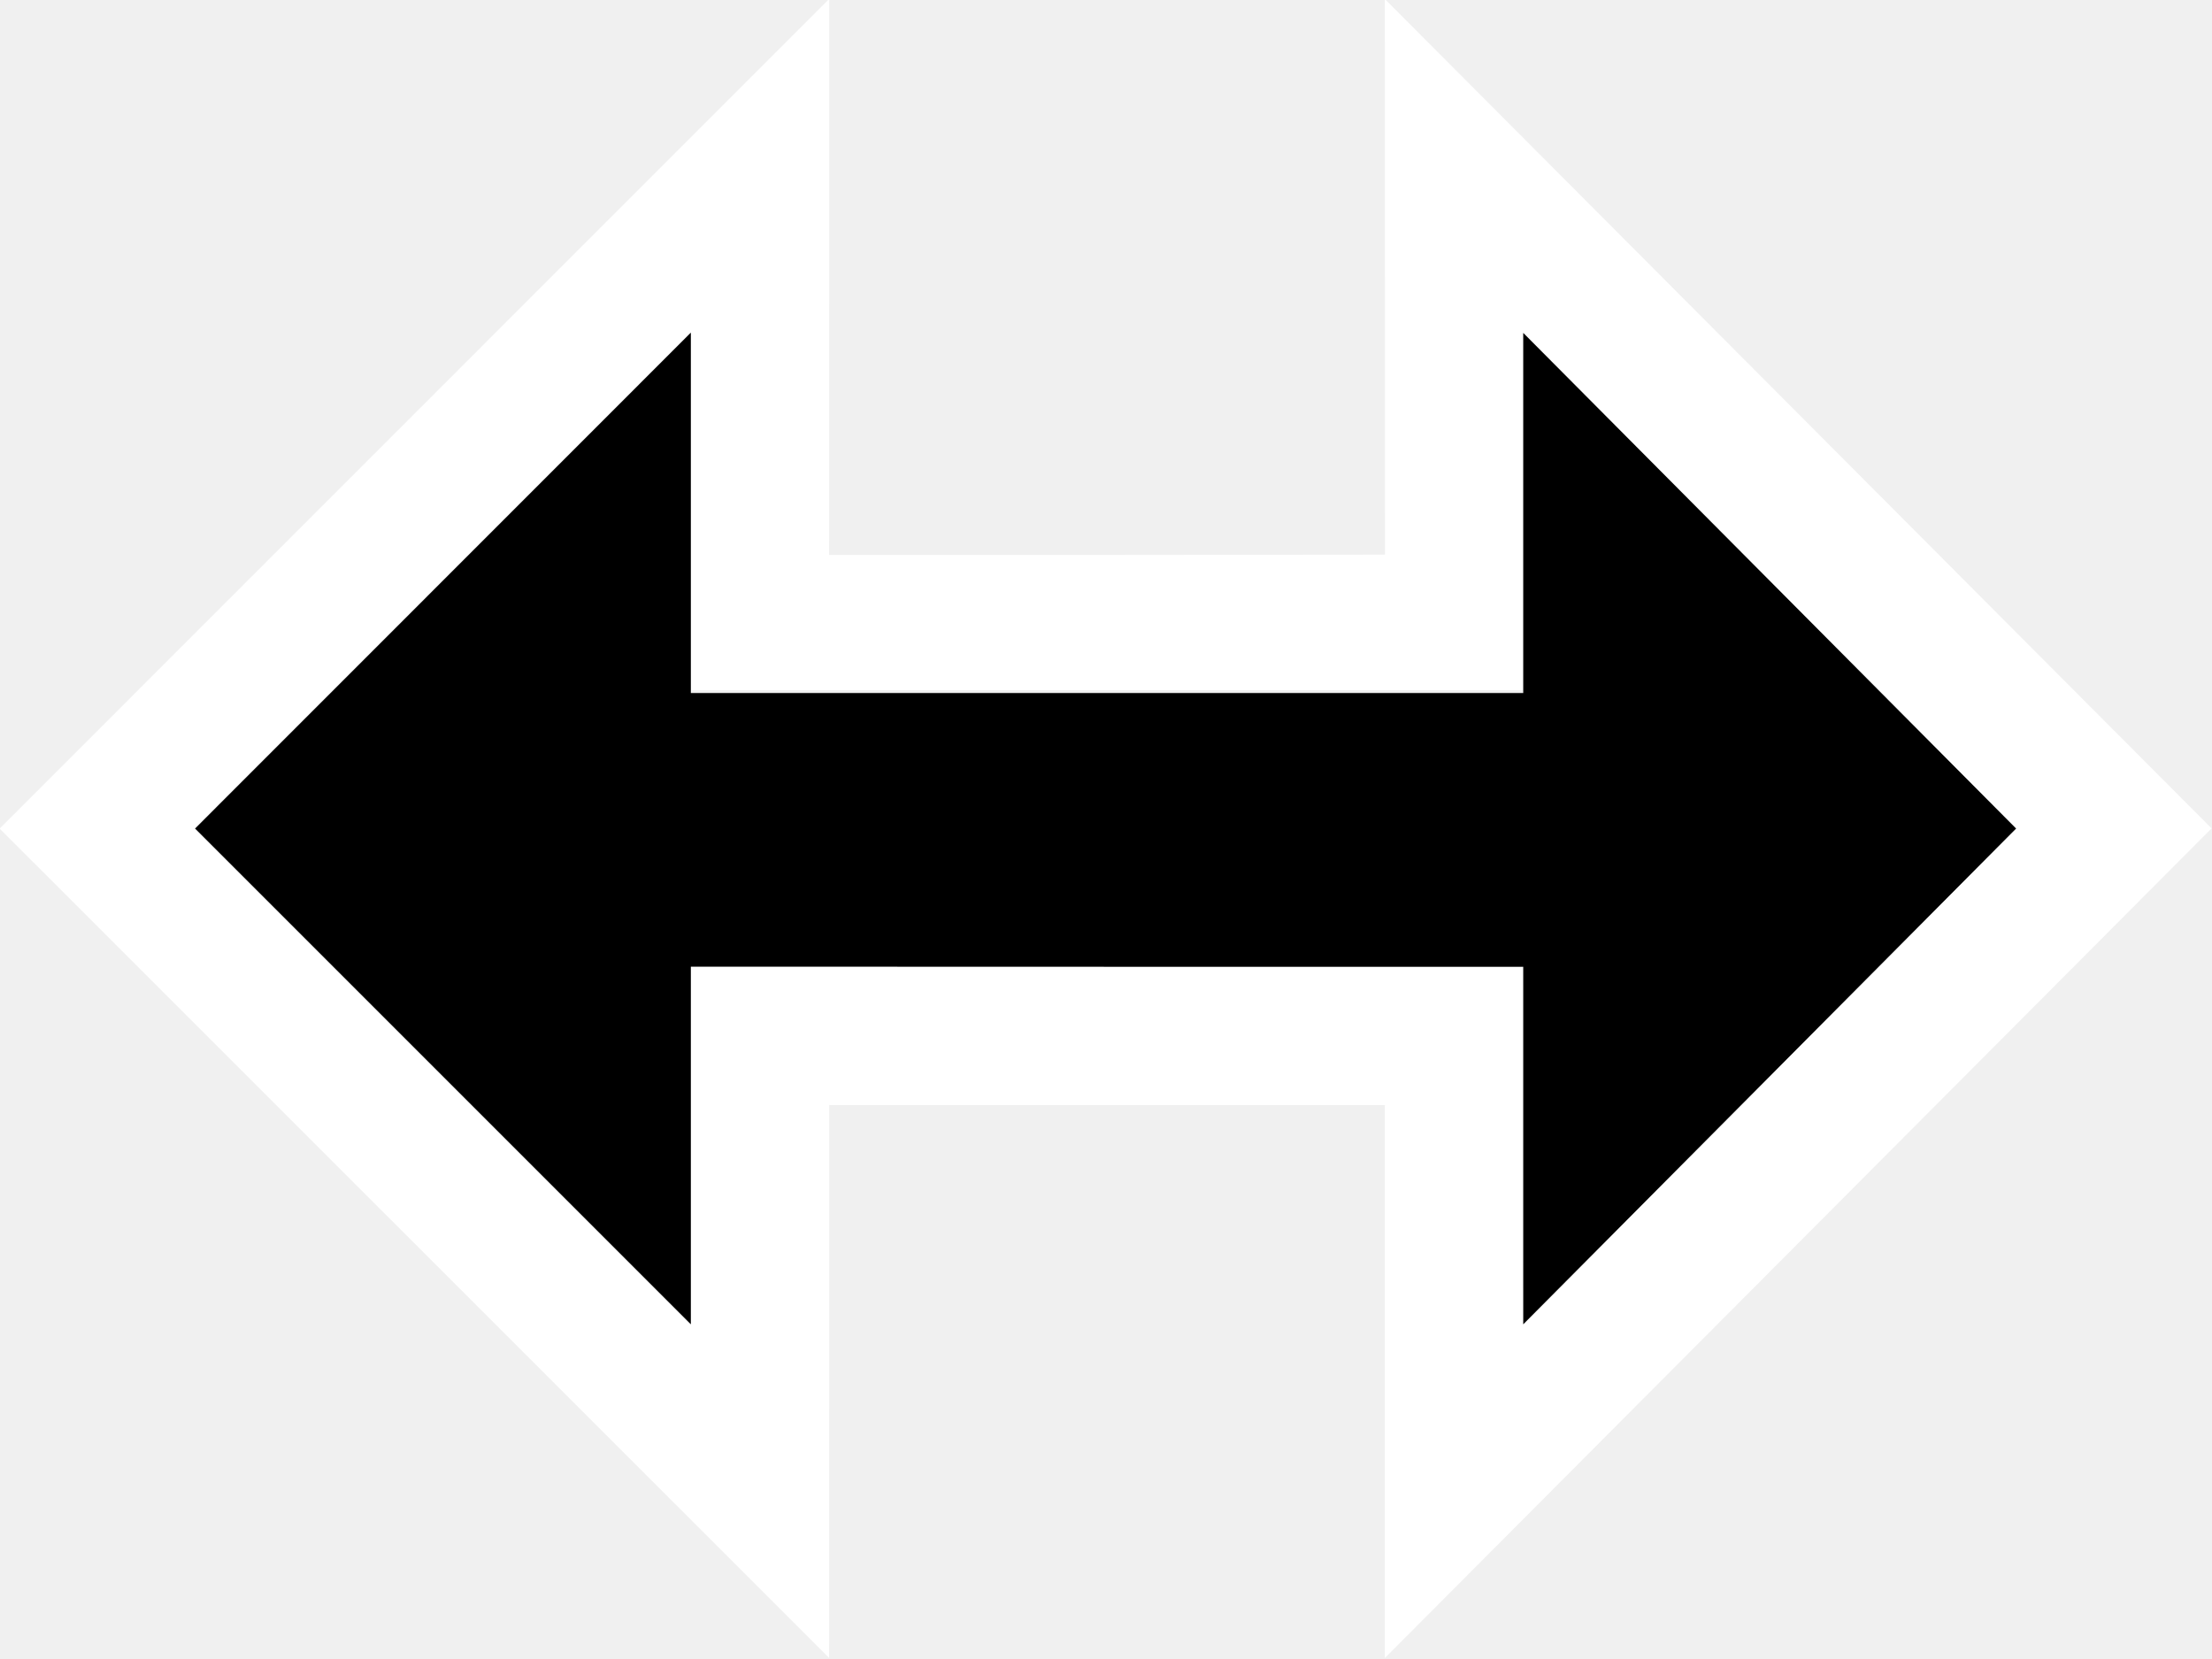
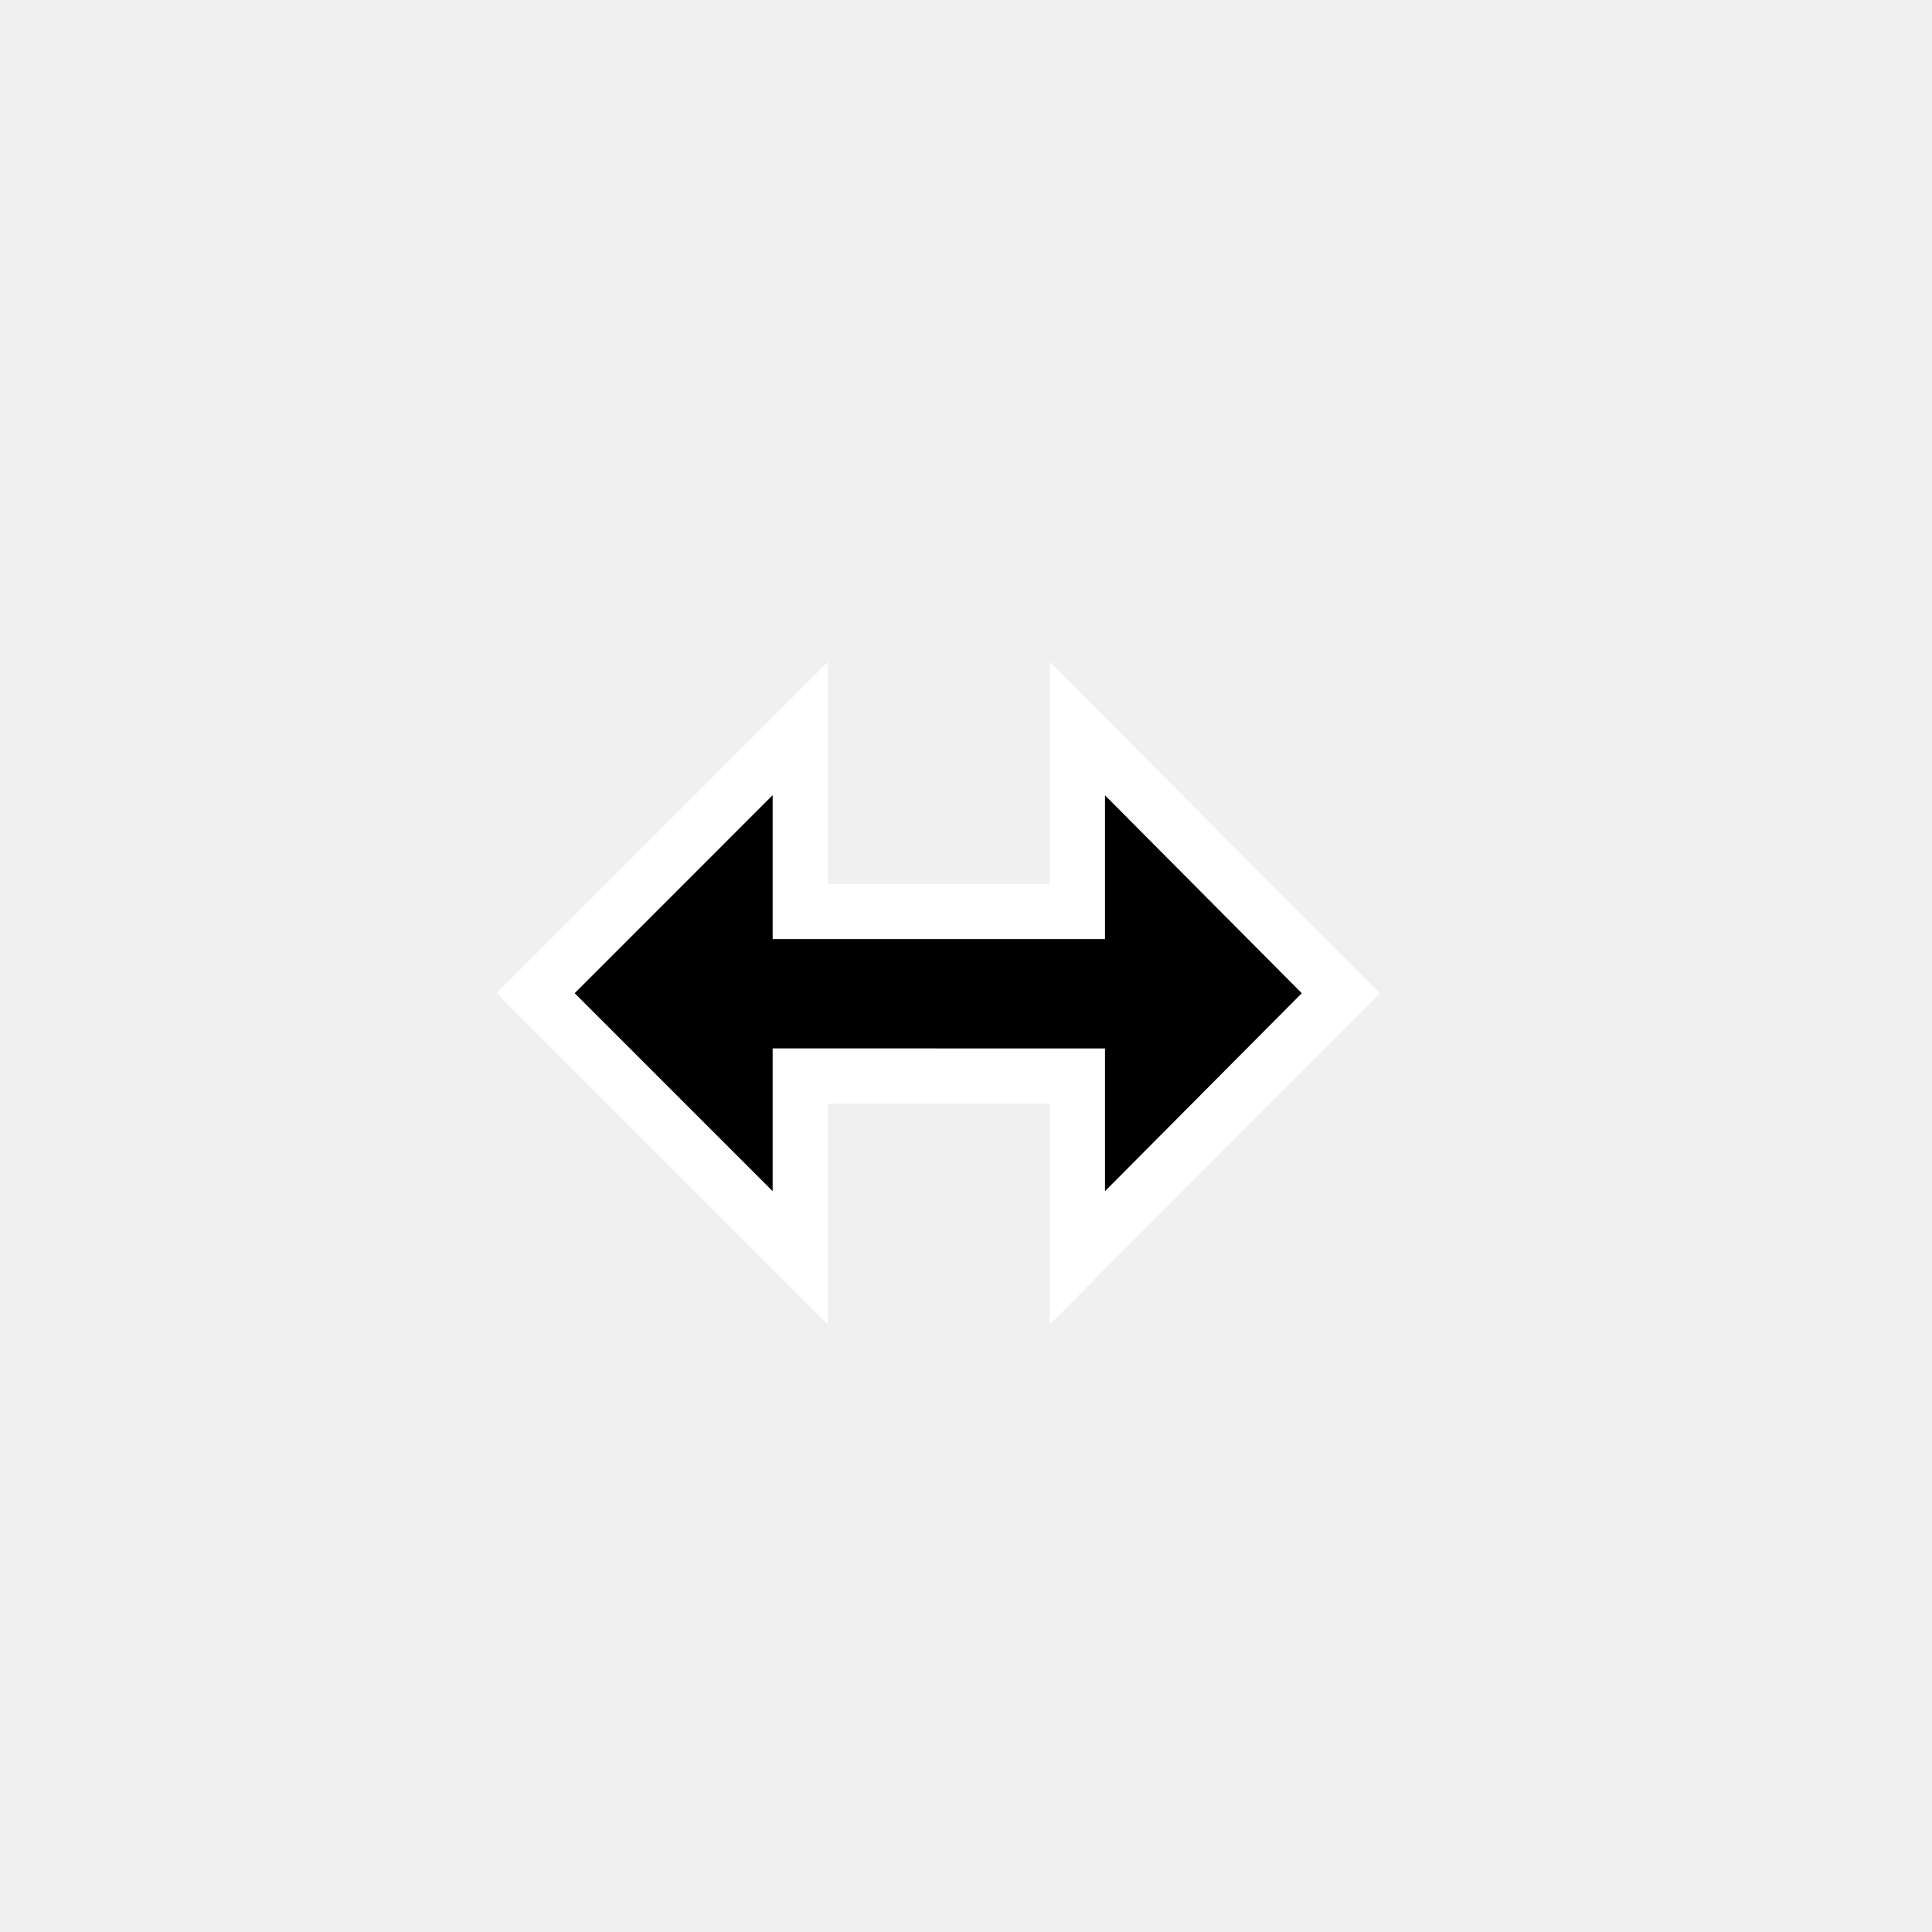
- <svg xmlns="http://www.w3.org/2000/svg" width="16px" height="12px" viewBox="0 0 16 12" version="1.1">
+ <svg xmlns="http://www.w3.org/2000/svg" width="35px" height="35px" viewBox="0 0 35 35" version="1.1">
  <defs />
  <g id="Page-1" stroke="none" stroke-width="1" fill="none" fill-rule="evenodd">
-     <g id="resizeeastwest" transform="translate(0, -1)">
-       <path d="M0,6.991 L0,6.996 L5.997,12.992 L5.998,8.993 L7.997,8.993 L10.017,8.993 L10.017,12.993 L15.997,6.992 L10.017,0.993 L10.018,5.012 L7.997,5.014 L5.997,5.014 L5.998,0.992 L0,6.991 Z M1.411,6.994 L4.998,3.406 L4.997,5.993 L8.497,5.993 L11.018,5.993 L11.018,3.408 L14.583,6.994 L11.019,10.579 L11.018,7.994 L8.497,7.994 L4.998,7.993 L4.997,10.579 L1.411,6.994 Z" id="Fill-1" fill="#FFFFFF" />
-       <path d="M8.497,7.993 L11.018,7.993 L11.018,10.579 L14.583,6.993 L11.018,3.408 L11.018,6.013 L8.497,6.013 L4.997,6.013 L4.997,3.406 L1.411,6.993 L4.997,10.579 L4.997,7.992 L8.497,7.993 Z" id="Fill-2" fill="#000000" />
+     <g id="resizeeastwest">
+       <g id="bg-copy" fill="#FFFFFF" opacity="0.01">
+         <rect id="bg" x="0" y="0" width="35" height="35" />
+       </g>
+       <path d="M9,17.991 L9,17.996 L14.997,23.992 L14.998,19.993 L16.997,19.993 L19.017,19.993 L19.017,23.993 L24.997,17.992 L19.017,11.993 L19.018,16.012 L16.997,16.014 L14.997,16.014 L14.998,11.992 L9,17.991 Z M10.411,17.994 L13.998,14.406 L13.997,16.993 L17.497,16.993 L20.018,16.993 L20.018,14.408 L23.583,17.994 L20.019,21.579 L20.018,18.994 L17.497,18.994 L13.998,18.993 L13.997,21.579 L10.411,17.994 Z" id="resize-border" fill="#FFFFFF" />
+       <path d="M17.497,18.993 L20.018,18.993 L20.018,21.579 L23.583,17.993 L20.018,14.408 L20.018,17.013 L17.497,17.013 L13.997,17.013 L13.997,14.406 L10.411,17.993 L13.997,21.579 L13.997,18.992 L17.497,18.993 Z" id="resize" fill="#000000" />
    </g>
  </g>
</svg>
